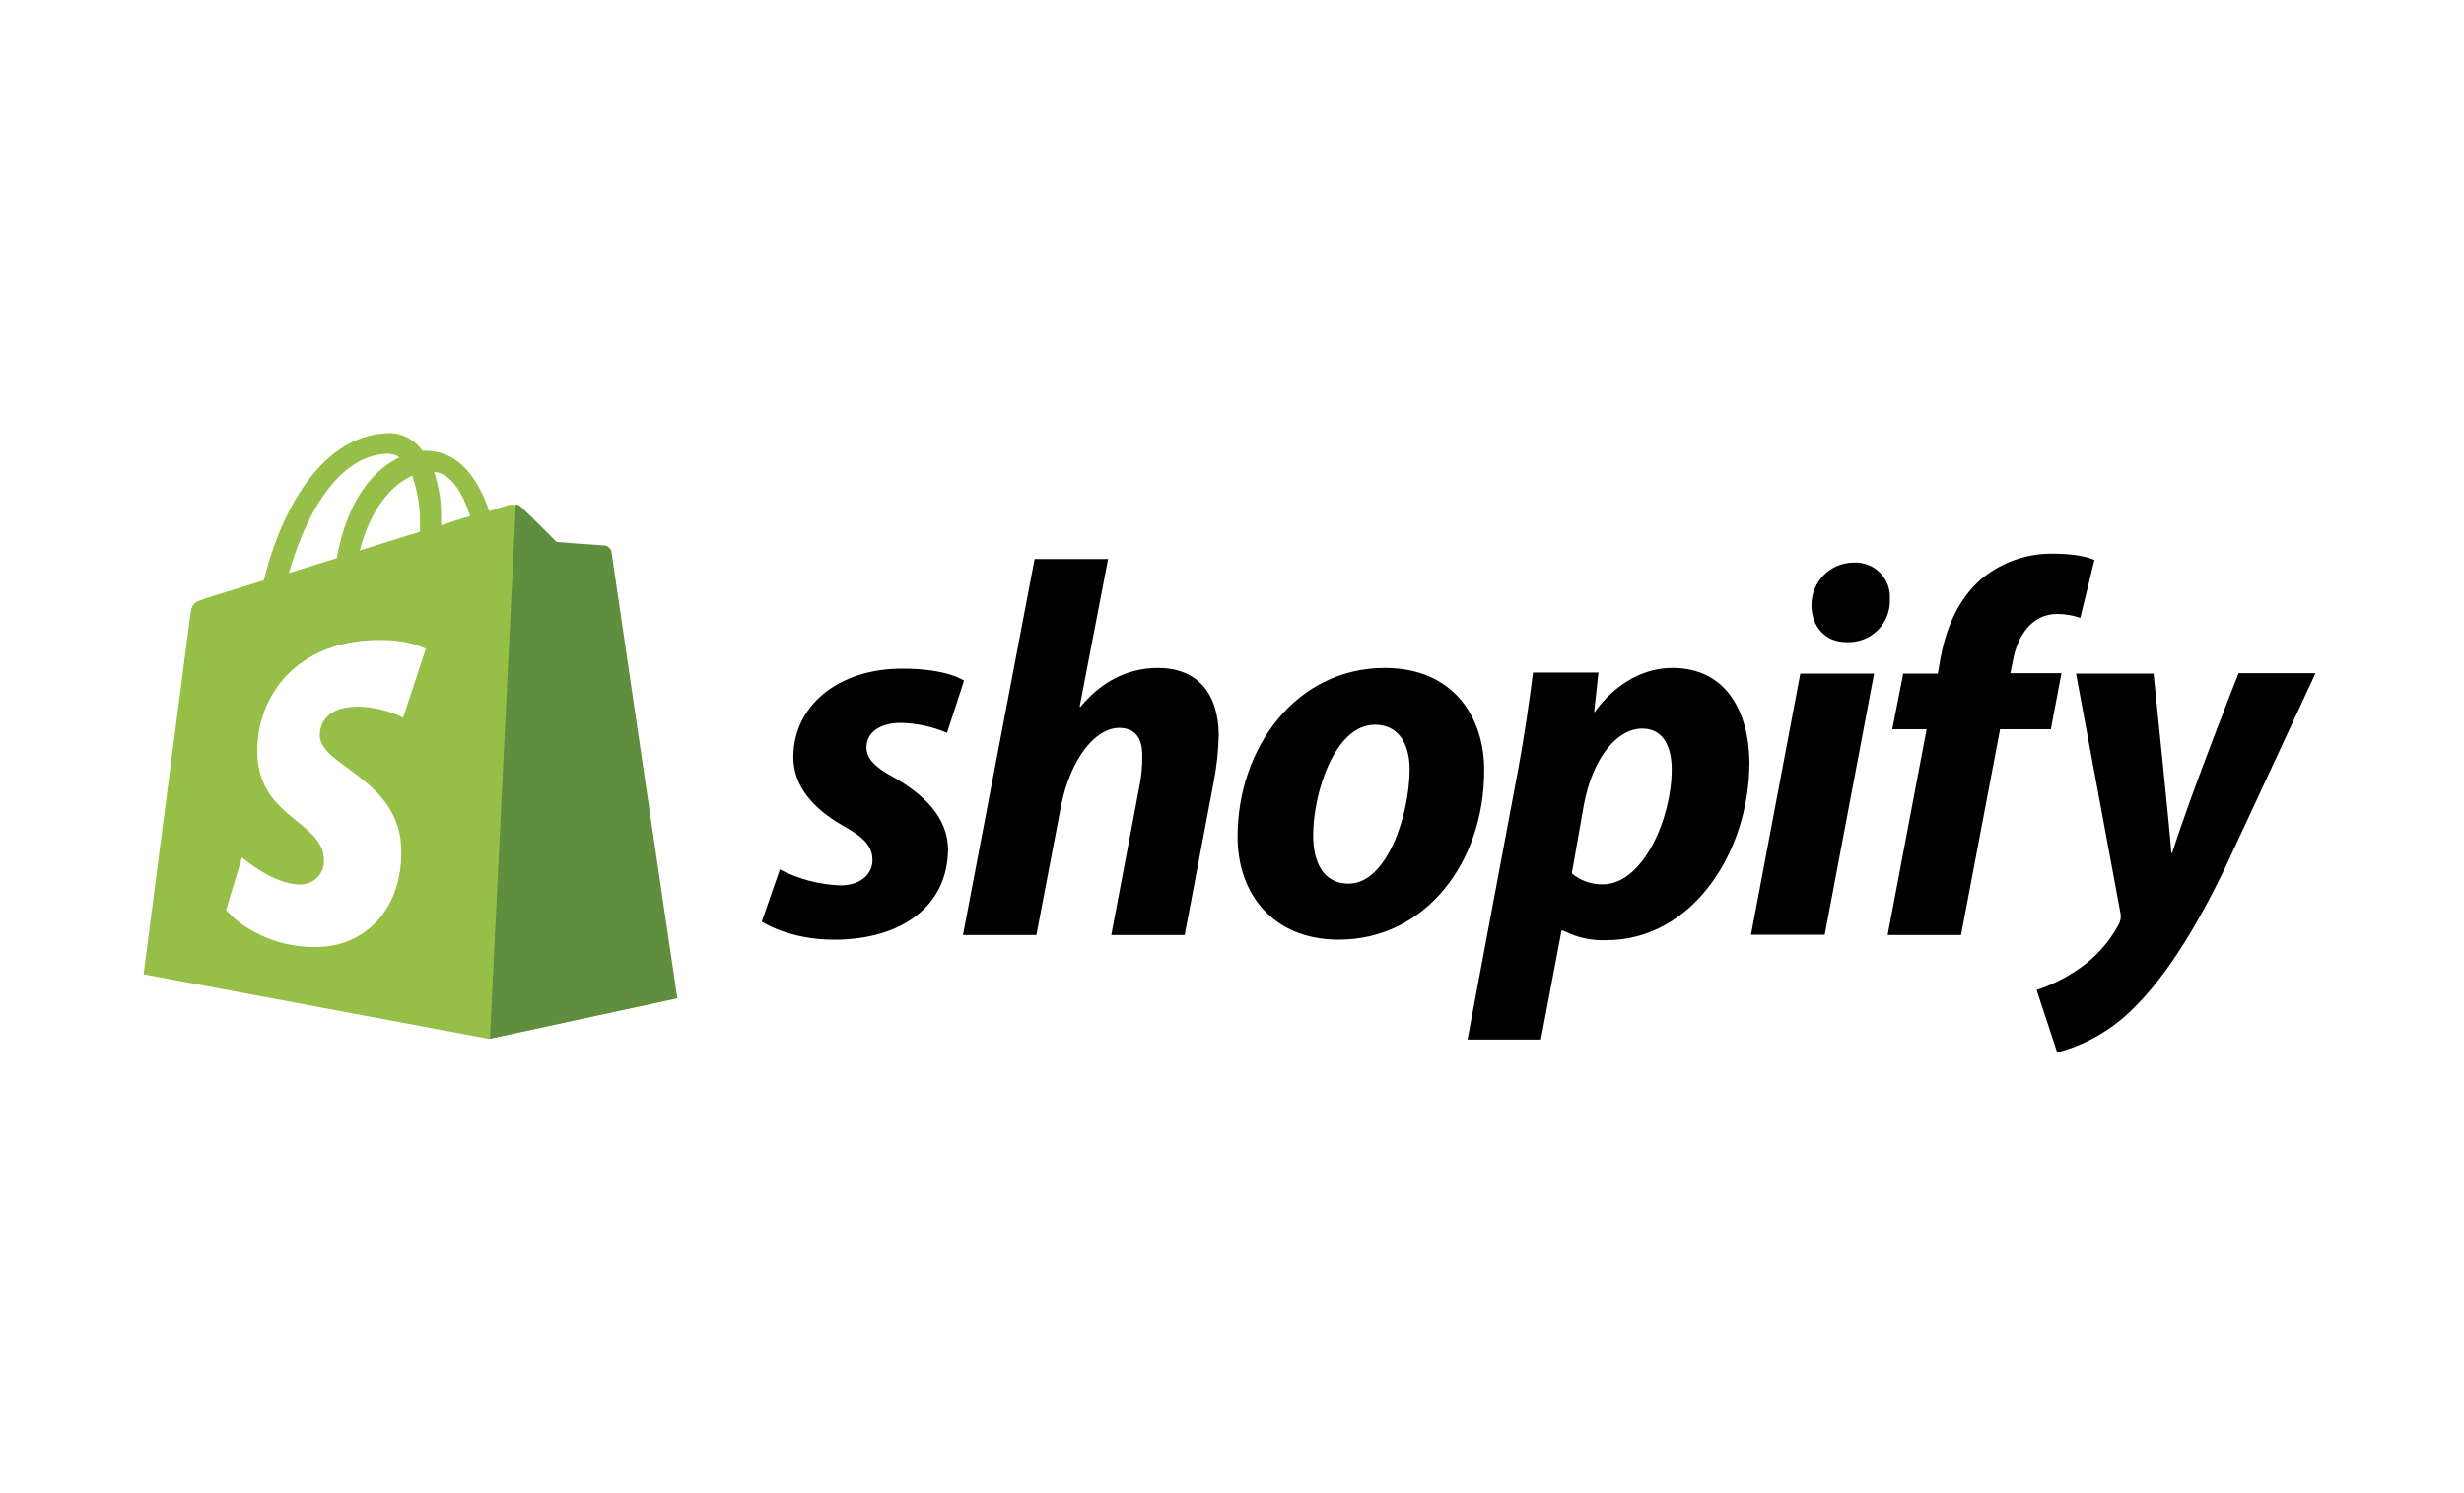
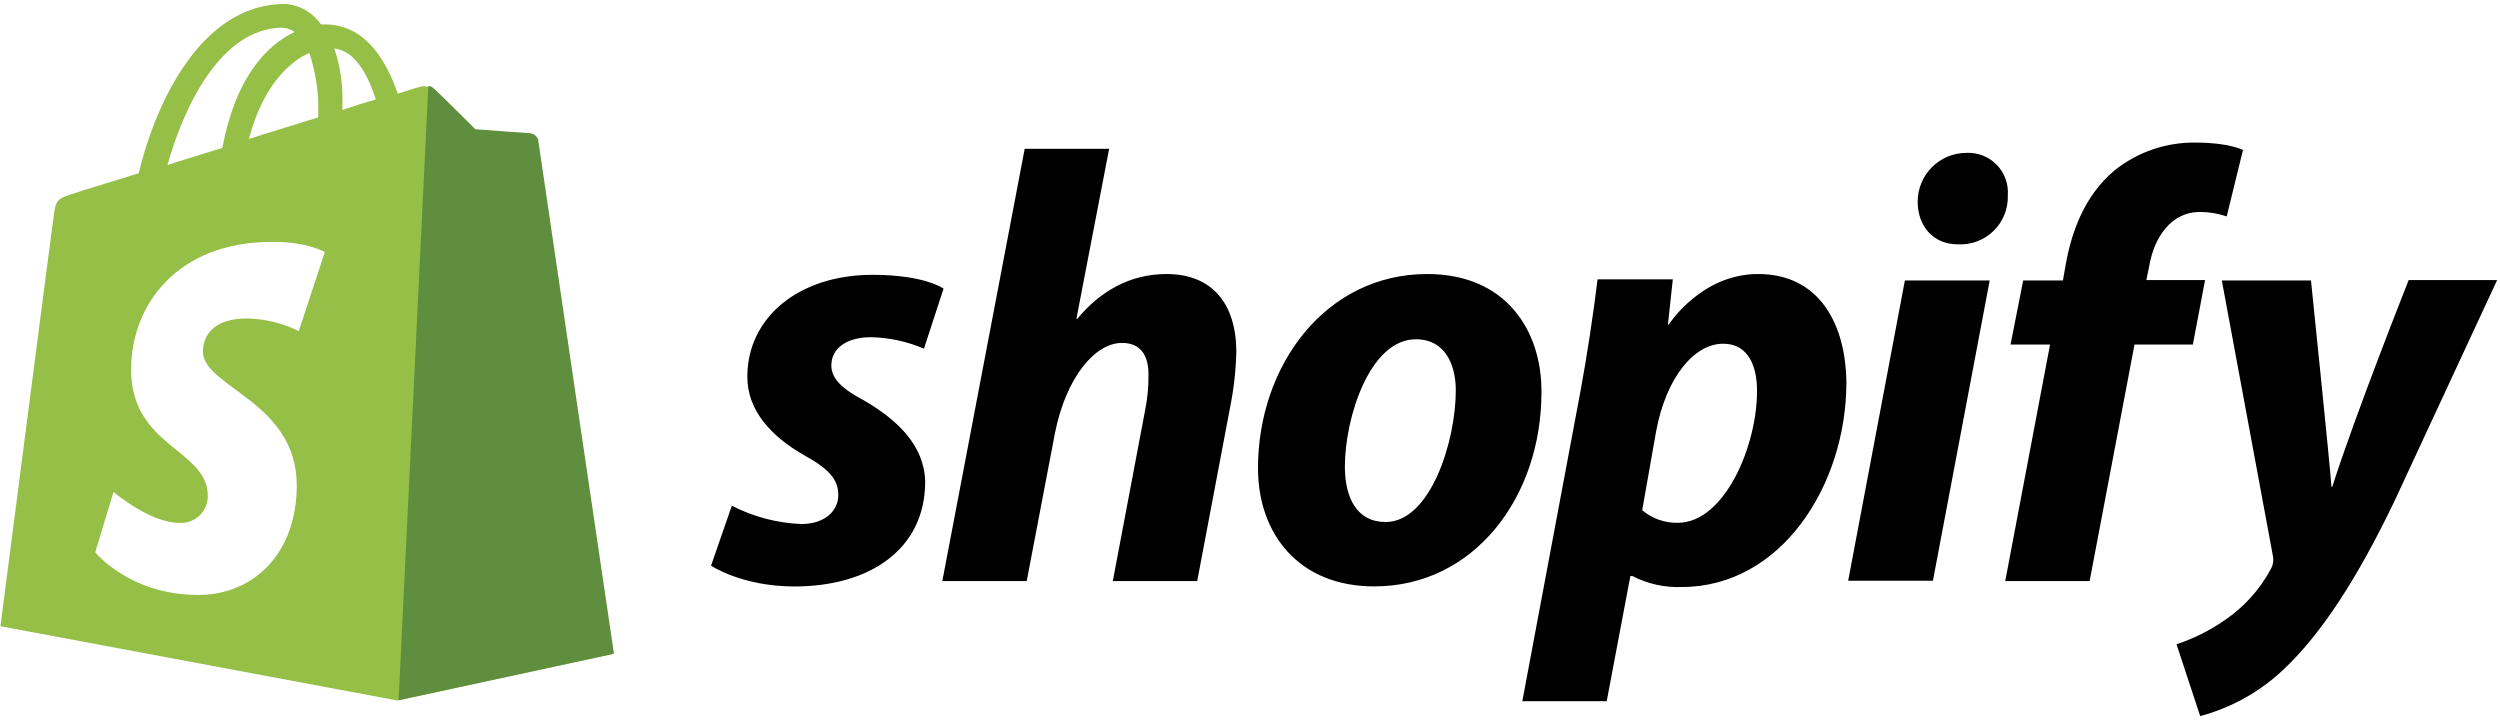
- <svg xmlns="http://www.w3.org/2000/svg" id="Layer_6" data-name="Layer 1" width="464.52" height="281.36" viewBox="0 0 464.52 281.36">
-   <defs>
-     <style>.cls-61{fill:#95bf47;}.cls-2{fill:#5e8e3e;}</style>
-   </defs>
-   <path class="cls-61" d="M115.11,103.86a1,1,0,0,0-1-.87c-.4,0-9.16-.67-9.16-.67s-6.09-6.08-6.83-6.69a2.81,2.81,0,0,0-2.47-.33c-.07,0-1.34.4-3.41,1.07-2.08-6-5.62-11.37-12-11.37h-.6a7.76,7.76,0,0,0-5.89-3.35c-14.71,0-21.8,18.4-24,27.76-5.75,1.81-9.83,3-10.3,3.21-3.21,1-3.28,1.07-3.68,4.08-.33,2.28-8.7,67-8.7,67l65.09,12.18,35.32-7.63C127.56,188.08,115.18,104.46,115.11,103.86ZM79.19,99.58v.67c-3.61,1.14-7.42,2.27-11.37,3.54,2.21-8.42,6.42-12.57,9.9-14.11A28,28,0,0,1,79.19,99.58Zm-5.75-14a3.18,3.18,0,0,1,1.87.67c-4.75,2.21-9.76,7.76-11.84,19-3.14,1-6.15,1.87-9,2.81C56.85,99.45,62.87,85.53,73.44,85.53ZM76,135.3a20.14,20.14,0,0,0-8.49-2.07c-6.89,0-7.23,4.34-7.23,5.41,0,5.89,15.39,8.17,15.39,22,0,10.91-6.89,17.93-16.19,17.93-11.24,0-16.86-7-16.86-7l3-9.9s5.89,5.09,10.84,5.09a4.4,4.4,0,0,0,4.62-4.42c0-7.69-12.58-8-12.58-20.74,0-10.63,7.63-20.93,23.08-20.93,5.75-.07,8.69,1.67,8.69,1.67Zm7.16-36.25V97.84a25.74,25.74,0,0,0-1.34-8.9c3.35.41,5.42,4.08,6.82,8.37C87,97.77,85.08,98.38,83.14,99.05Z" />
-   <path class="cls-2" d="M114.11,102.86c-.4,0-9.16-.67-9.16-.67s-6.09-6.09-6.83-6.69a1.26,1.26,0,0,0-.87-.4L92.37,195.84l35.32-7.63s-12.38-83.75-12.44-84.35A1.81,1.81,0,0,0,114.11,102.86Z" />
-   <path d="M168.69,146.67c-3.54-1.87-5.35-3.54-5.35-5.75,0-2.81,2.54-4.62,6.49-4.62a23.39,23.39,0,0,1,8.7,1.88l3.21-9.84s-3-2.27-11.64-2.27c-12.11,0-20.54,7-20.54,16.72,0,5.55,3.95,9.77,9.17,12.78,4.28,2.34,5.75,4.08,5.75,6.62s-2.14,4.75-6.09,4.75a27.34,27.34,0,0,1-11.37-3l-3.41,9.83s5.08,3.41,13.65,3.41c12.44,0,21.47-6.15,21.47-17.19C178.59,154,174.11,149.82,168.69,146.67Zm49.64-20.73c-6.16,0-11,2.94-14.65,7.35l-.14-.06,5.36-27.83H195.05l-13.51,70.9h13.84L200,152.09c1.81-9.16,6.55-14.85,11-14.85,3.14,0,4.35,2.14,4.35,5.15a27.88,27.88,0,0,1-.6,6.15L209.5,176.3h13.84l5.42-28.62a52,52,0,0,0,1-9.1c-.07-8-4.15-12.64-11.44-12.64Zm42.74,0c-16.72,0-27.76,15.05-27.76,31.84,0,10.7,6.62,19.39,19.07,19.39,16.38,0,27.42-14.64,27.42-31.84C279.87,135.37,274.11,125.94,261.07,125.94Zm-6.82,40.67c-4.75,0-6.69-4-6.69-9.1,0-8,4.08-20.87,11.64-20.87,4.88,0,6.55,4.28,6.55,8.36,0,8.49-4.21,21.61-11.5,21.61Zm61.07-40.67c-9.36,0-14.65,8.29-14.65,8.29h-.13l.8-7.42H289c-.6,5-1.74,12.7-2.81,18.39L276.66,196H290.5l3.88-20.53h.34a16.23,16.23,0,0,0,8.09,1.8c16.32,0,27-16.72,27-33.58C329.7,134.3,325.49,125.94,315.32,125.94Zm-13.24,40.8a8.75,8.75,0,0,1-5.76-2.07l2.28-12.91c1.6-8.7,6.15-14.39,11-14.39,4.28,0,5.55,3.95,5.55,7.63.07,9-5.29,21.74-13,21.74Zm47.42-60.67a8,8,0,0,0-8,8c0,4.08,2.61,7,6.56,7h.13a7.76,7.76,0,0,0,8.09-8A6.49,6.49,0,0,0,349.5,106.07Zm-19.4,70.17H344L353.31,127H339.4m49.23-.07H379l.47-2.28c.8-4.74,3.61-8.89,8.29-8.89a13.88,13.88,0,0,1,4.42.73l2.67-10.9s-2.34-1.2-7.55-1.2A20.75,20.75,0,0,0,373.72,109c-4.75,4-7,9.83-8,15.72l-.4,2.28H358.8l-2.07,10.5h6.48l-7.35,38.79H369.7l7.36-38.79h9.57l2-10.57ZM422,127s-8.69,21.87-12.51,33.84h-.13C409.1,157,406,127,406,127H391.38l8.36,45.08a3.14,3.14,0,0,1-.34,2.27,23.56,23.56,0,0,1-7.56,8.37,31,31,0,0,1-7.89,3.94l3.88,11.78a31.8,31.8,0,0,0,13.58-7.56c6.29-5.89,12.17-15,18.19-27.5l16.93-36.45H422Z" />
+ <svg xmlns="http://www.w3.org/2000/svg" width="410" height="118" viewBox="0 0 410 118" fill="none">
+   <path d="M88.11 22.86C88.078 22.618 87.959 22.396 87.775 22.235C87.591 22.075 87.354 21.988 87.11 21.99C86.71 21.99 77.95 21.32 77.95 21.32C77.95 21.32 71.86 15.24 71.12 14.63C70.761 14.389 70.352 14.233 69.924 14.176C69.495 14.119 69.059 14.161 68.65 14.3C68.58 14.3 67.31 14.7 65.24 15.37C63.16 9.37 59.62 4 53.24 4H52.64C51.975 3.033 51.1 2.228 50.08 1.648C49.06 1.068 47.921 0.727 46.75 0.65C32.04 0.65 24.95 19.05 22.75 28.41C17 30.22 12.92 31.41 12.45 31.62C9.24 32.62 9.17 32.69 8.77 35.7C8.44 37.98 0.07 102.7 0.07 102.7L65.16 114.88L100.48 107.25C100.56 107.08 88.18 23.46 88.11 22.86ZM52.19 18.58V19.25C48.58 20.39 44.77 21.52 40.82 22.79C43.03 14.37 47.24 10.22 50.72 8.68C51.801 11.865 52.299 15.219 52.19 18.58ZM46.44 4.58C47.119 4.598 47.774 4.833 48.31 5.25C43.56 7.46 38.55 13.01 36.47 24.25C33.33 25.25 30.32 26.12 27.47 27.06C29.85 18.45 35.87 4.53 46.44 4.53V4.58ZM49 54.3C46.356 52.997 43.457 52.29 40.51 52.23C33.62 52.23 33.28 56.57 33.28 57.64C33.28 63.53 48.67 65.81 48.67 79.64C48.67 90.55 41.78 97.57 32.48 97.57C21.24 97.57 15.62 90.57 15.62 90.57L18.62 80.67C18.62 80.67 24.51 85.76 29.46 85.76C30.058 85.79 30.655 85.698 31.216 85.489C31.777 85.28 32.289 84.959 32.722 84.545C33.154 84.131 33.498 83.633 33.731 83.082C33.965 82.531 34.084 81.939 34.08 81.34C34.08 73.65 21.5 73.34 21.5 60.6C21.5 49.97 29.13 39.67 44.58 39.67C50.33 39.6 53.27 41.34 53.27 41.34L49 54.3ZM56.16 18.05V16.84C56.239 13.818 55.786 10.805 54.82 7.94C58.17 8.35 60.24 12.02 61.64 16.31C60 16.77 58.08 17.38 56.14 18.05H56.16Z" fill="#95BF47" />
+   <path d="M87.11 21.86C86.71 21.86 77.95 21.19 77.95 21.19C77.95 21.19 71.86 15.1 71.12 14.5C70.894 14.257 70.581 14.114 70.25 14.1L65.37 114.84L100.69 107.21C100.69 107.21 88.31 23.46 88.25 22.86C88.144 22.621 87.987 22.407 87.79 22.235C87.593 22.062 87.361 21.934 87.11 21.86Z" fill="#5E8E3E" />
+   <path d="M141.69 65.67C138.15 63.8 136.34 62.13 136.34 59.92C136.34 57.11 138.88 55.3 142.83 55.3C145.824 55.364 148.777 56.002 151.53 57.18L154.74 47.34C154.74 47.34 151.74 45.07 143.1 45.07C130.99 45.07 122.56 52.07 122.56 61.79C122.56 67.34 126.51 71.56 131.73 74.57C136.01 76.91 137.48 78.65 137.48 81.19C137.48 83.73 135.34 85.94 131.39 85.94C127.427 85.776 123.548 84.753 120.02 82.94L116.61 92.77C116.61 92.77 121.69 96.18 130.26 96.18C142.7 96.18 151.73 90.03 151.73 78.99C151.59 73 147.11 68.82 141.69 65.67ZM191.33 44.94C185.17 44.94 180.33 47.88 176.68 52.29L176.54 52.23L181.9 24.4H168.05L154.54 95.3H168.38L173 71.09C174.81 61.93 179.55 56.24 184 56.24C187.14 56.24 188.35 58.38 188.35 61.39C188.378 63.456 188.177 65.519 187.75 67.54L182.5 95.3H196.34L201.76 66.68C202.36 63.682 202.695 60.637 202.76 57.58C202.69 49.58 198.61 44.94 191.32 44.94H191.33ZM234.07 44.94C217.35 44.94 206.31 59.99 206.31 76.78C206.31 87.48 212.93 96.17 225.38 96.17C241.76 96.17 252.8 81.53 252.8 64.33C252.87 54.37 247.11 44.94 234.07 44.94ZM227.25 85.61C222.5 85.61 220.56 81.61 220.56 76.51C220.56 68.51 224.64 55.64 232.2 55.64C237.08 55.64 238.75 59.92 238.75 64C238.75 72.49 234.54 85.61 227.25 85.61ZM288.32 44.94C278.96 44.94 273.67 53.23 273.67 53.23H273.54L274.34 45.81H262C261.4 50.81 260.26 58.51 259.19 64.2L249.66 115H263.5L267.38 94.47H267.72C270.215 95.76 273.003 96.38 275.81 96.27C292.13 96.27 302.81 79.55 302.81 62.69C302.7 53.3 298.49 44.94 288.32 44.94ZM275.08 85.74C272.973 85.766 270.928 85.031 269.32 83.67L271.6 70.76C273.2 62.06 277.75 56.37 282.6 56.37C286.88 56.37 288.15 60.32 288.15 64C288.22 73 282.86 85.74 275.15 85.74H275.08ZM322.5 25.07C320.378 25.07 318.343 25.913 316.843 27.413C315.343 28.913 314.5 30.948 314.5 33.07C314.5 37.15 317.11 40.07 321.06 40.07H321.19C322.257 40.116 323.322 39.941 324.318 39.557C325.315 39.172 326.221 38.586 326.98 37.835C327.74 37.084 328.336 36.184 328.732 35.192C329.127 34.2 329.314 33.138 329.28 32.07C329.353 31.151 329.23 30.227 328.919 29.359C328.607 28.491 328.114 27.7 327.472 27.037C326.831 26.375 326.056 25.857 325.198 25.518C324.341 25.178 323.421 25.026 322.5 25.07ZM303.1 95.24H317L326.31 46H312.4M361.63 45.93H352L352.47 43.65C353.27 38.91 356.08 34.76 360.76 34.76C362.263 34.762 363.756 35.009 365.18 35.49L367.85 24.59C367.85 24.59 365.51 23.39 360.3 23.39C355.369 23.264 350.555 24.898 346.72 28C341.97 32 339.72 37.83 338.72 43.72L338.32 46H331.8L329.73 56.5H336.21L328.86 95.29H342.7L350.06 56.5H359.63L361.63 45.93ZM395 46C395 46 386.31 67.87 382.49 79.84H382.36C382.1 76 379 46 379 46H364.38L372.74 91.08C372.917 91.853 372.796 92.663 372.4 93.35C370.595 96.711 368 99.583 364.84 101.72C362.411 103.403 359.754 104.729 356.95 105.66L360.83 117.44C365.912 116.082 370.578 113.484 374.41 109.88C380.7 103.99 386.58 94.88 392.6 82.38L409.53 45.93H395V46Z" fill="black" />
</svg>
